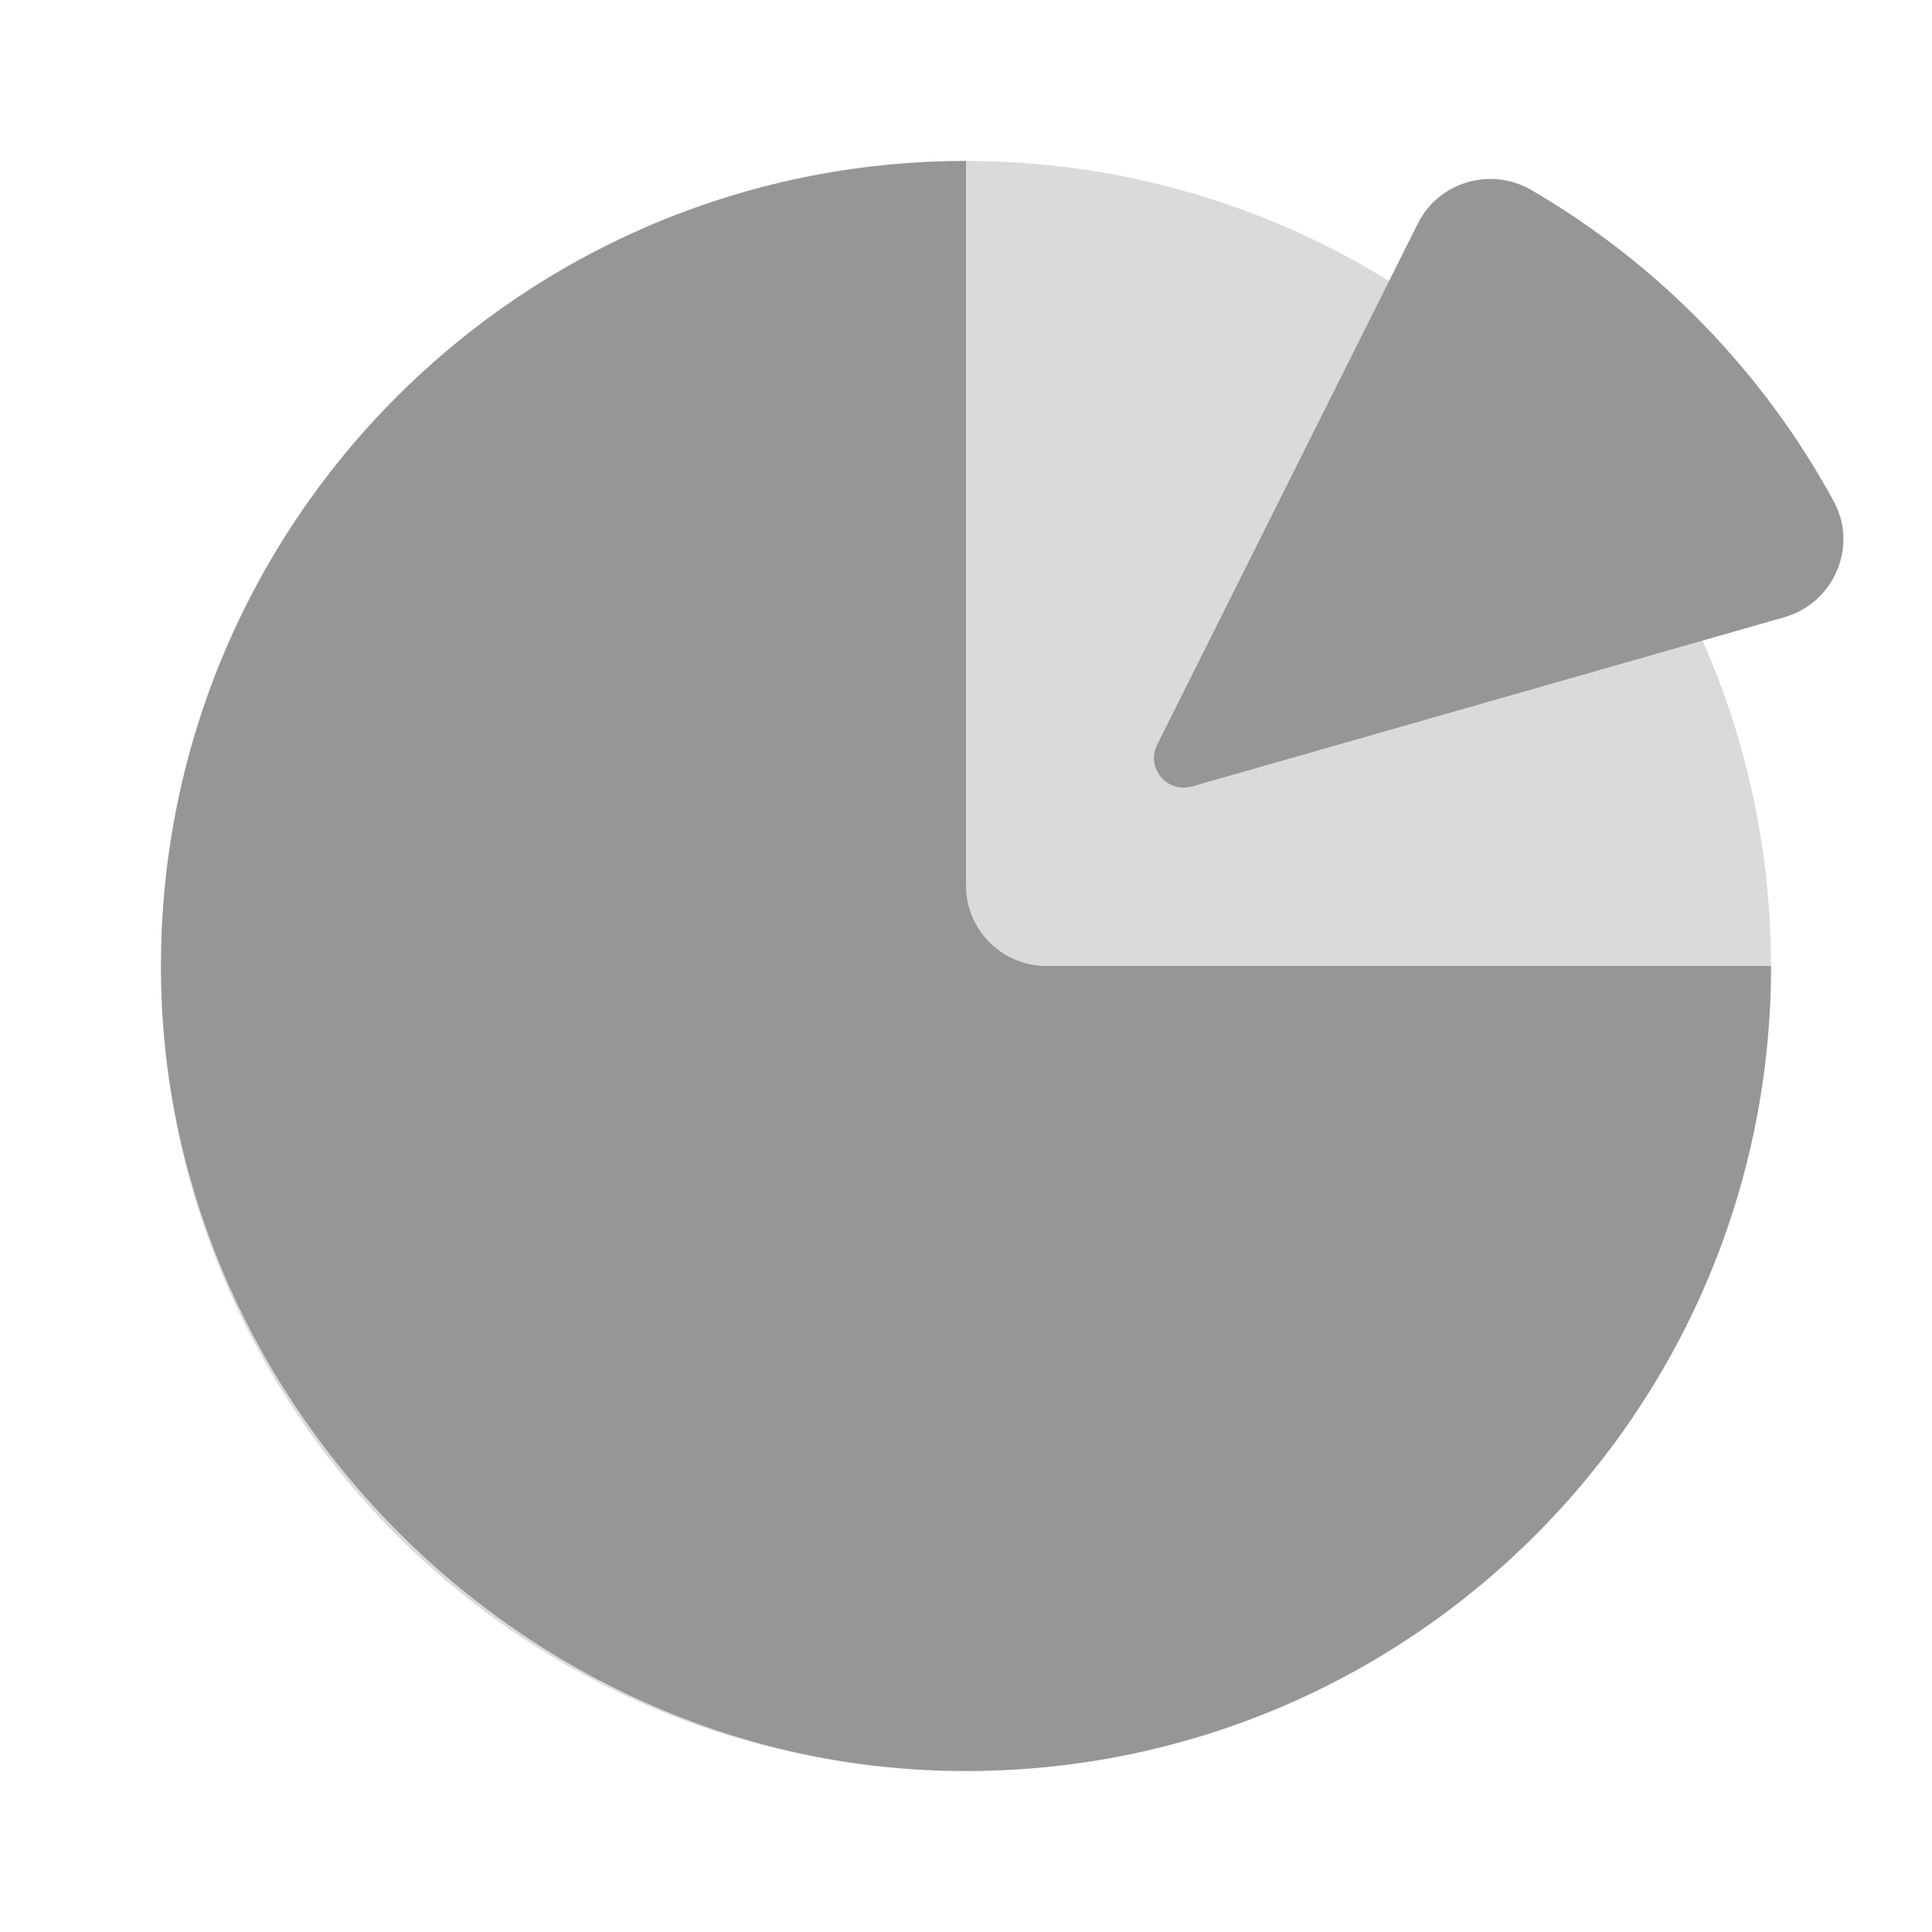
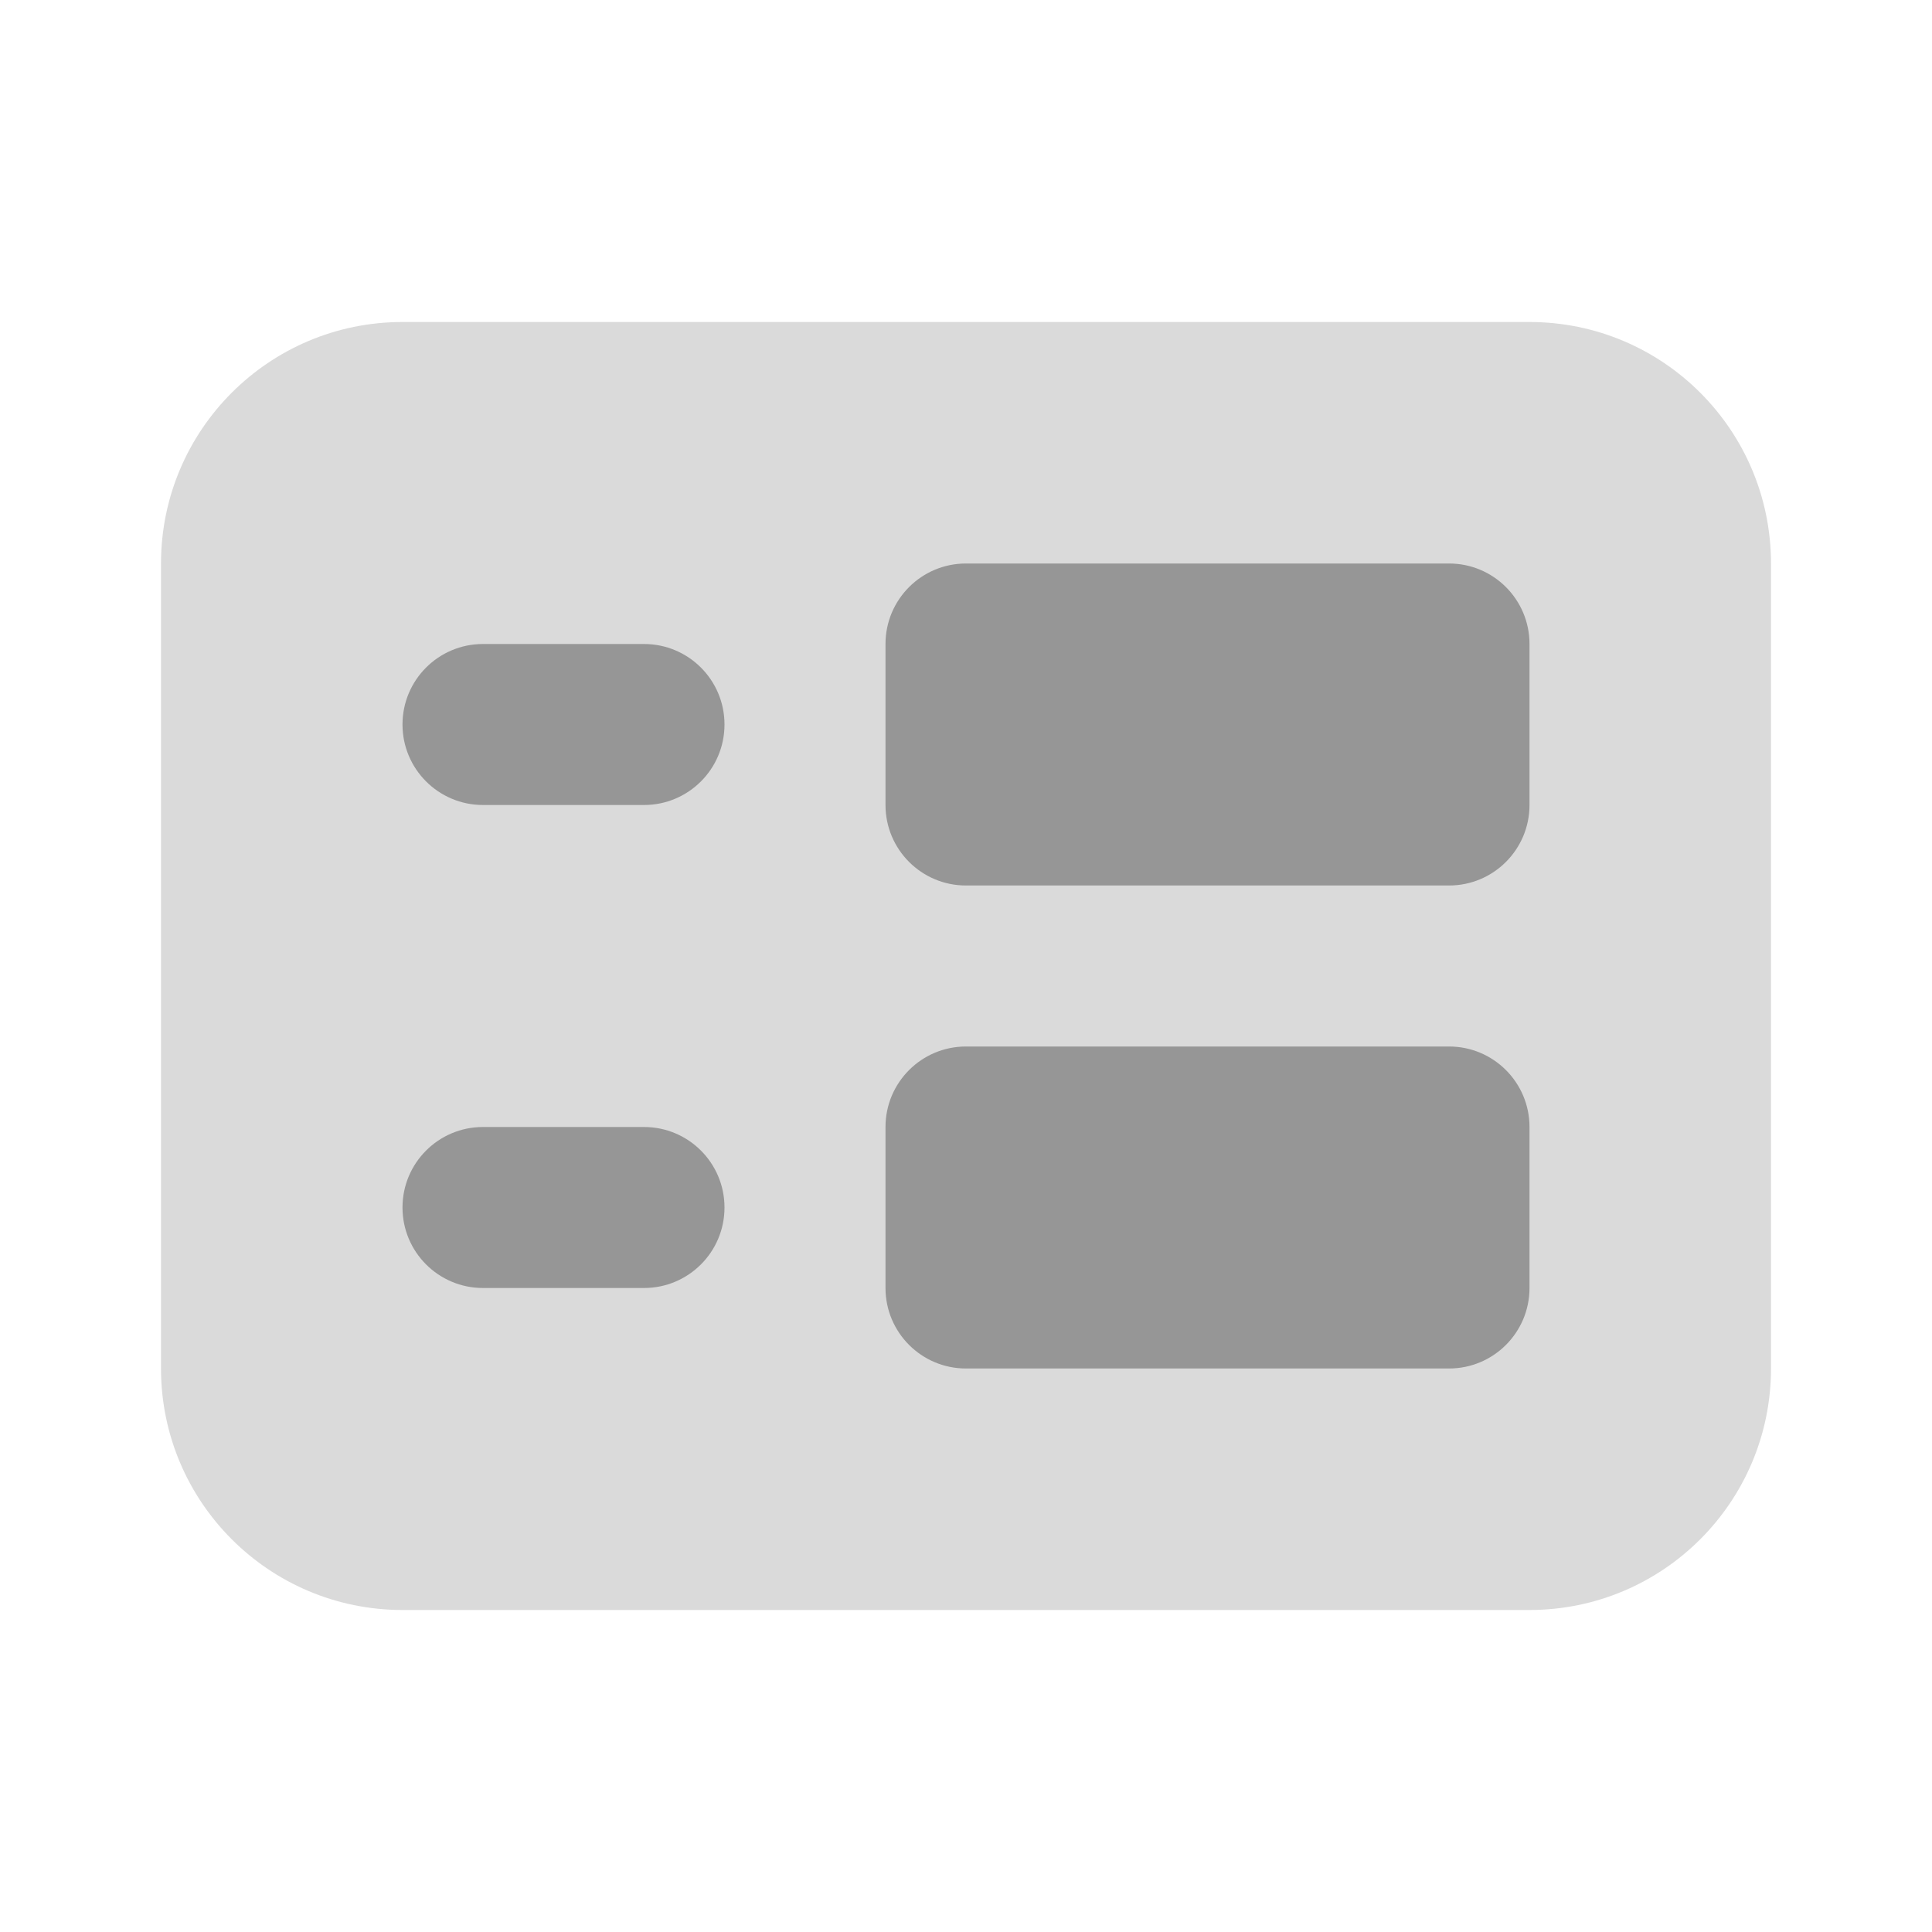
<svg xmlns="http://www.w3.org/2000/svg" viewBox="0 0 24 24">
-   <circle cx="12" cy="12" r="10" opacity=".35" fill="#969696" />
-   <path d="M14.806,9.77l7.361-2.103c0.613-0.175,0.918-0.878,0.613-1.438c-0.875-1.609-2.178-2.949-3.758-3.869c-0.502-0.292-1.15-0.102-1.41,0.418L14.375,9.25C14.231,9.537,14.498,9.858,14.806,9.77z" fill="#969696" />
-   <path d="M12,11V2C6.383,2,1.847,6.632,2.004,12.284c0.145,5.218,4.495,9.568,9.713,9.712C17.369,22.152,22,17.617,22,12h-9C12.448,12,12,11.552,12,11z" fill="#969696" />
+   <path d="M2,17V7c0-1.657,1.343-3,3-3h14c1.657,0,3,1.343,3,3v10c0,1.657-1.343,3-3,3H5C3.343,20,2,18.657,2,17z" opacity=".35" fill="#969696" />
+   <path d="M8,10H6c-0.553,0-1-0.448-1-1s0.447-1,1-1h2c0.553,0,1,0.448,1,1S8.553,10,8,10z" fill="#969696" />
+   <path d="M19,8c0-0.552-0.447-1-1-1h-6c-0.553,0-1,0.448-1,1c0,0.186,0,1.814,0,2c0,0.552,0.447,1,1,1h6c0.553,0,1-0.448,1-1C19,9.814,19,8.186,19,8z" fill="#969696" />
+   <path d="M8,16H6c-0.553,0-1-0.448-1-1s0.447-1,1-1h2c0.553,0,1,0.448,1,1S8.553,16,8,16z" fill="#969696" />
+   <path d="M19,14c0-0.552-0.447-1-1-1h-6c-0.553,0-1,0.448-1,1c0,0.186,0,1.814,0,2c0,0.552,0.447,1,1,1h6c0.553,0,1-0.448,1-1C19,15.814,19,14.186,19,14z" fill="#969696" />
</svg>
